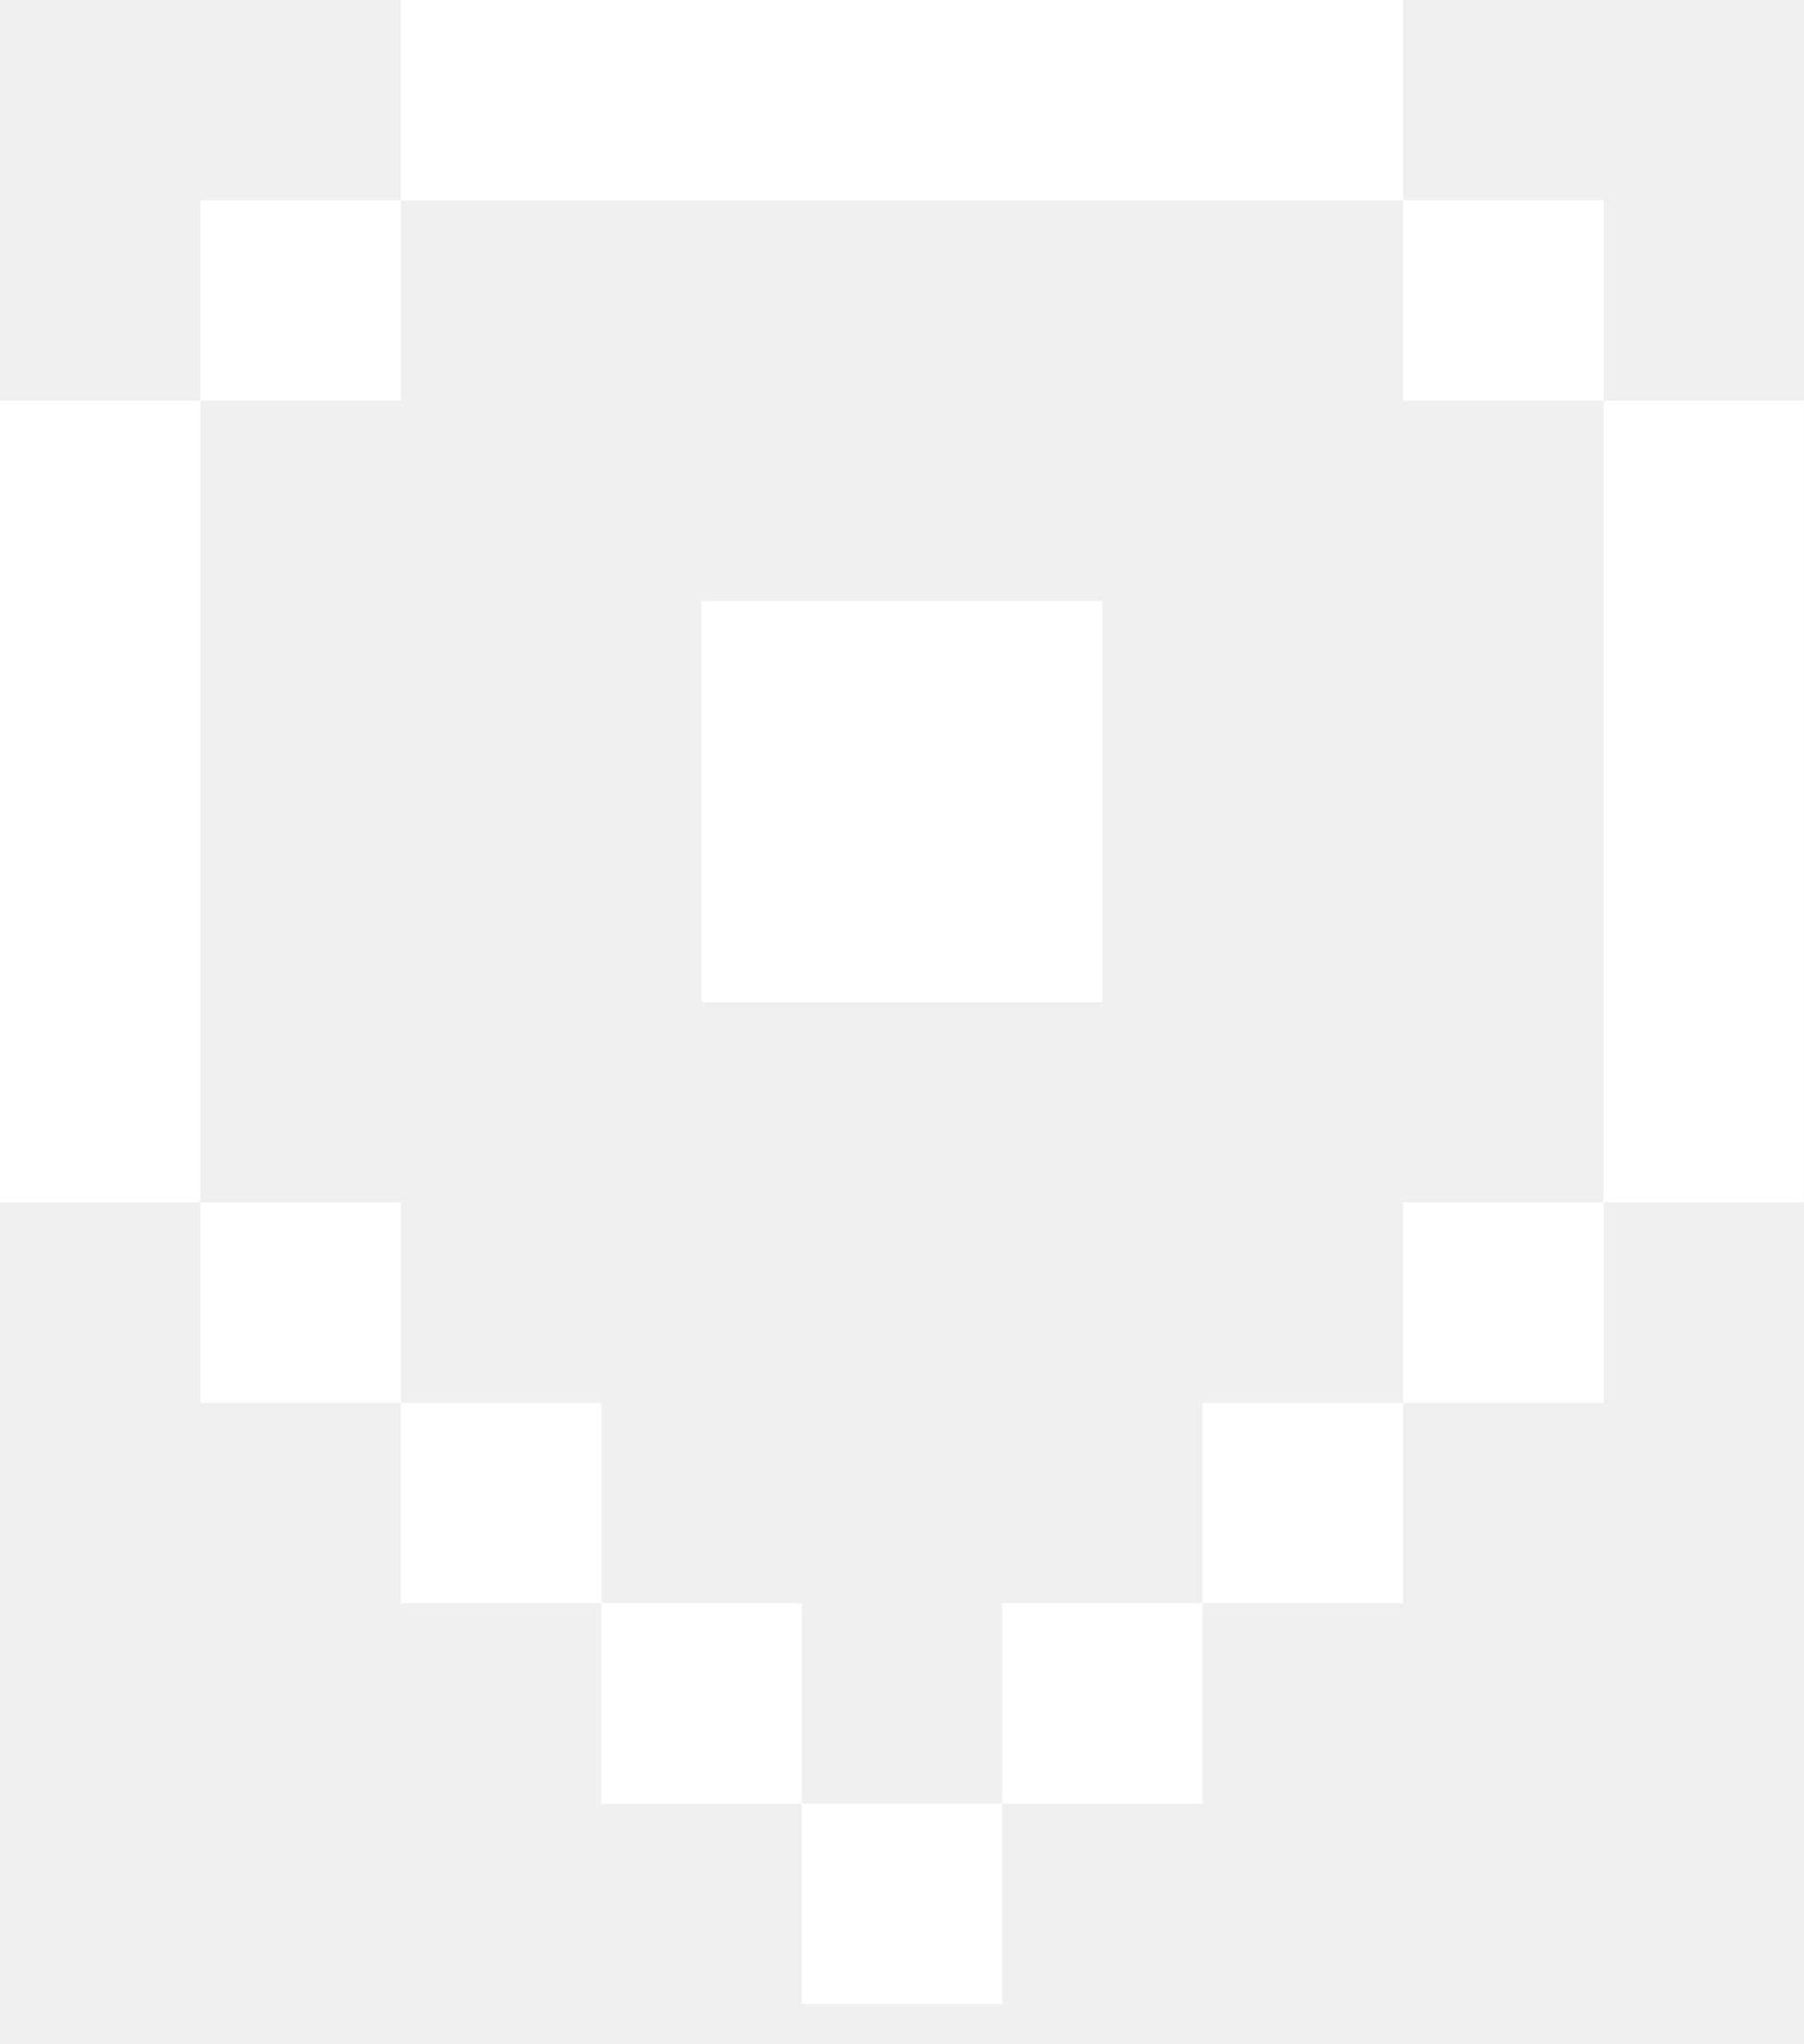
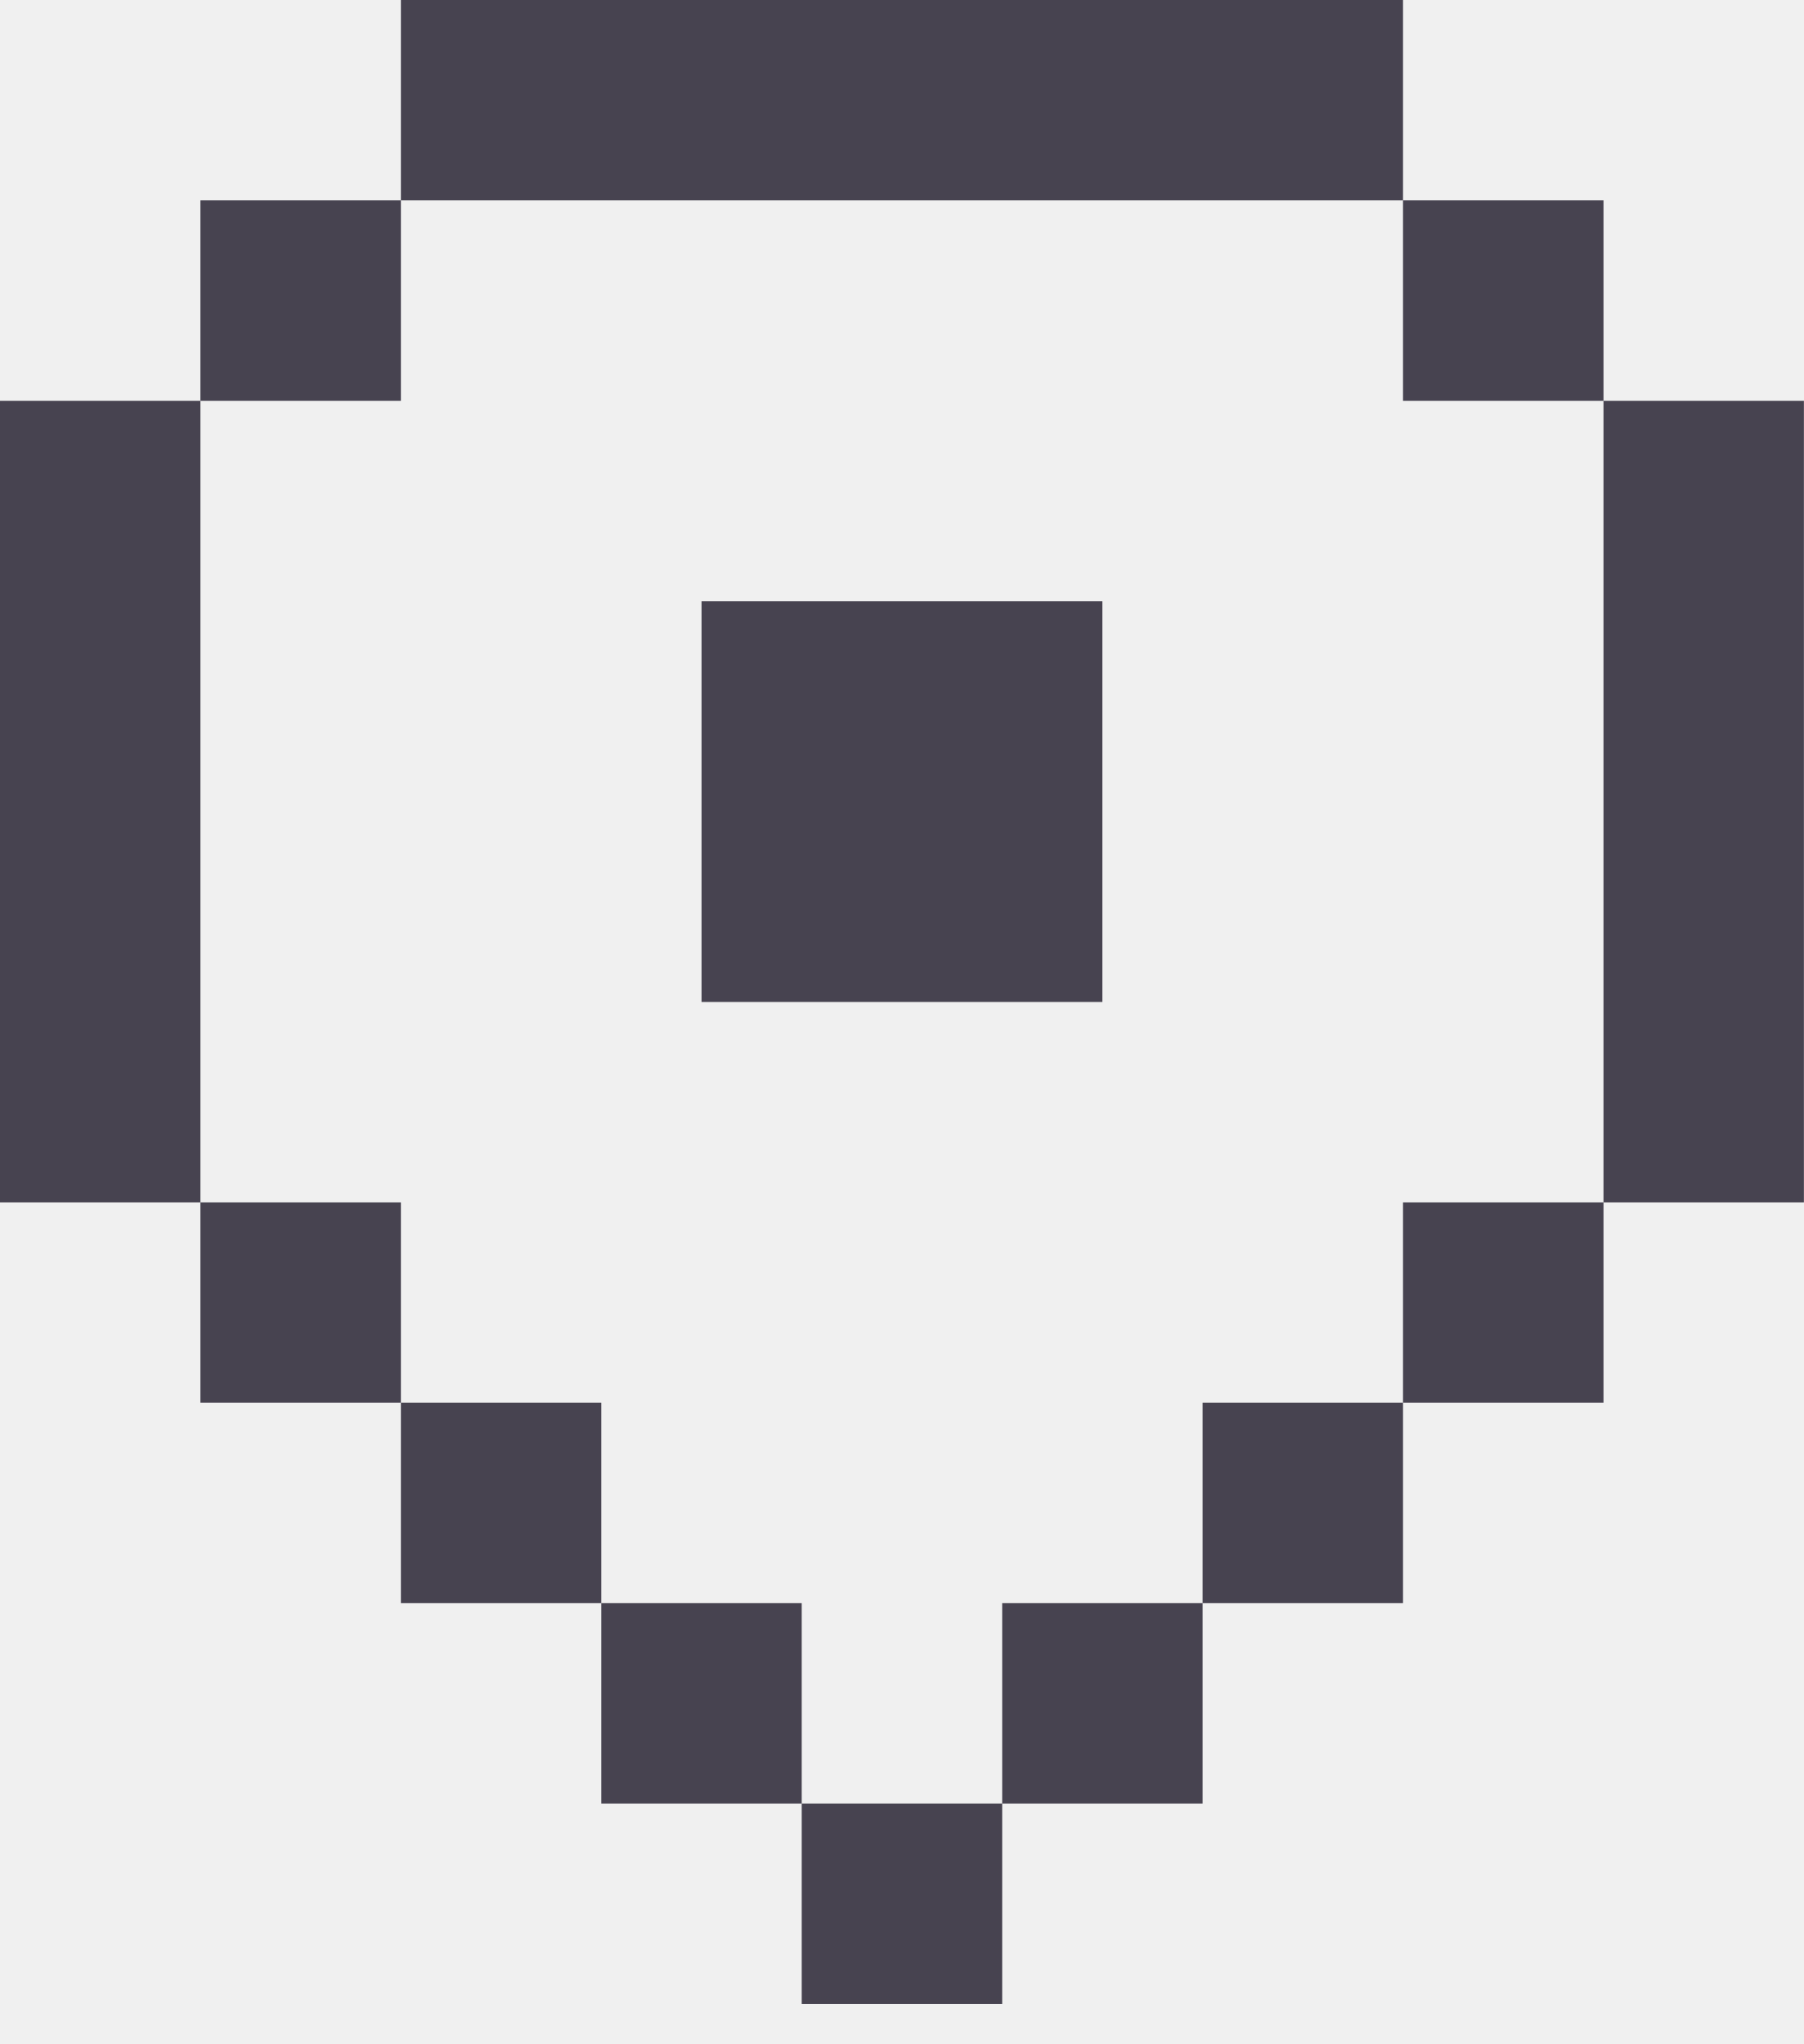
<svg xmlns="http://www.w3.org/2000/svg" width="30" height="34" viewBox="0 0 30 34" fill="none">
-   <path d="M6.667 0H23.333V3.333H6.667V0ZM3.333 6.667V3.333H6.667V6.667H3.333ZM3.333 20H0V6.667H3.333V20ZM6.667 23.333H3.333V20H6.667V23.333ZM10 26.667H6.667V23.333H10V26.667ZM13.333 30H10V26.667H13.333V30ZM16.667 30V33.333H13.333V30H16.667ZM20 26.667V30H16.667V26.667H20ZM23.333 23.333V26.667H20V23.333H23.333ZM26.667 20V23.333H23.333V20H26.667ZM26.667 6.667H30V20H26.667V6.667ZM26.667 6.667V3.333H23.333V6.667H26.667ZM18.333 10H11.667V16.667H18.333V10Z" fill="white" />
+   <path d="M6.667 0H23.333V3.333H6.667V0ZM3.333 6.667V3.333H6.667V6.667H3.333ZM3.333 20H0V6.667H3.333V20ZM6.667 23.333H3.333V20H6.667V23.333ZM10 26.667H6.667V23.333H10V26.667ZM13.333 30H10V26.667H13.333V30ZM16.667 30V33.333H13.333V30H16.667ZM20 26.667V30H16.667V26.667H20ZM23.333 23.333V26.667H20V23.333H23.333ZM26.667 20V23.333H23.333V20H26.667ZM26.667 6.667H30V20H26.667V6.667ZM26.667 6.667V3.333H23.333V6.667H26.667ZM18.333 10H11.667V16.667H18.333V10Z" fill="#474350" />
</svg>
